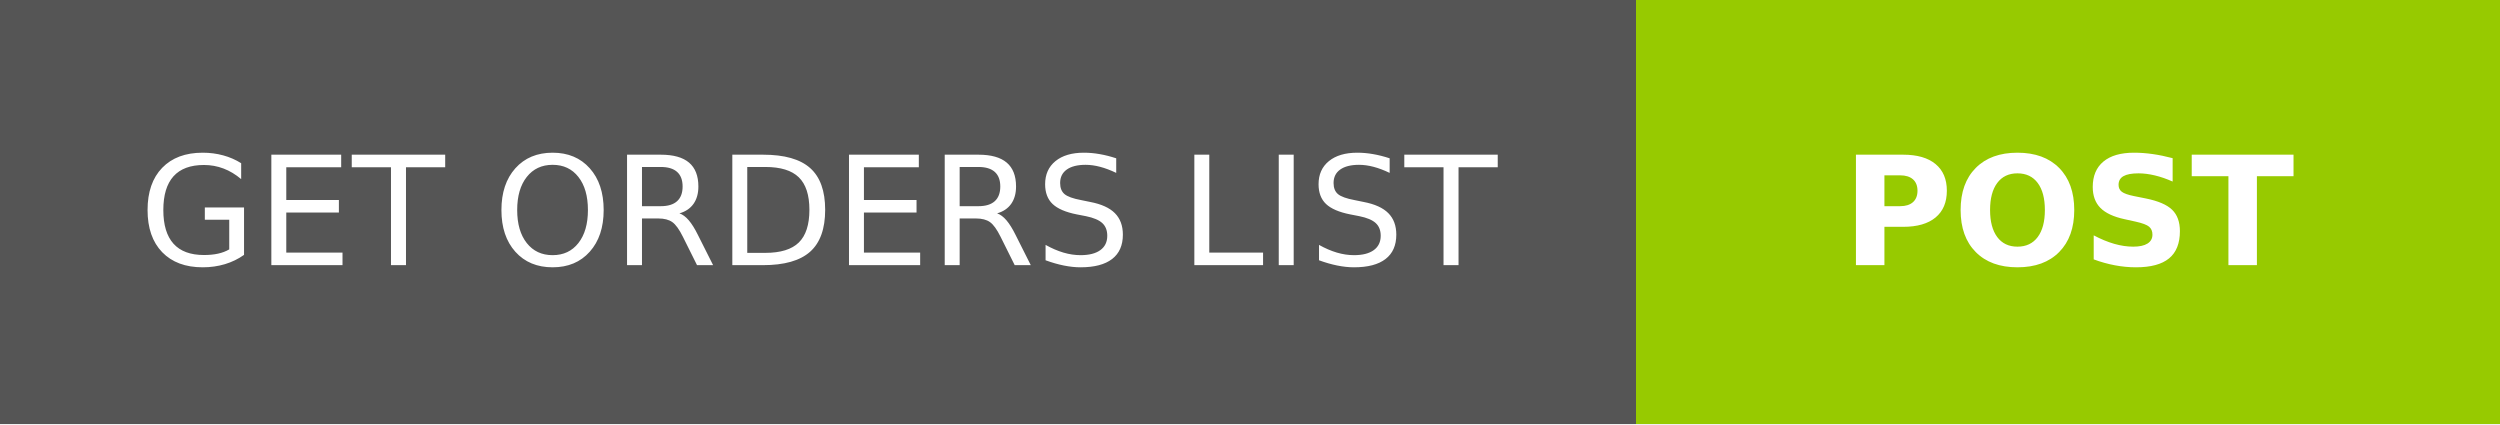
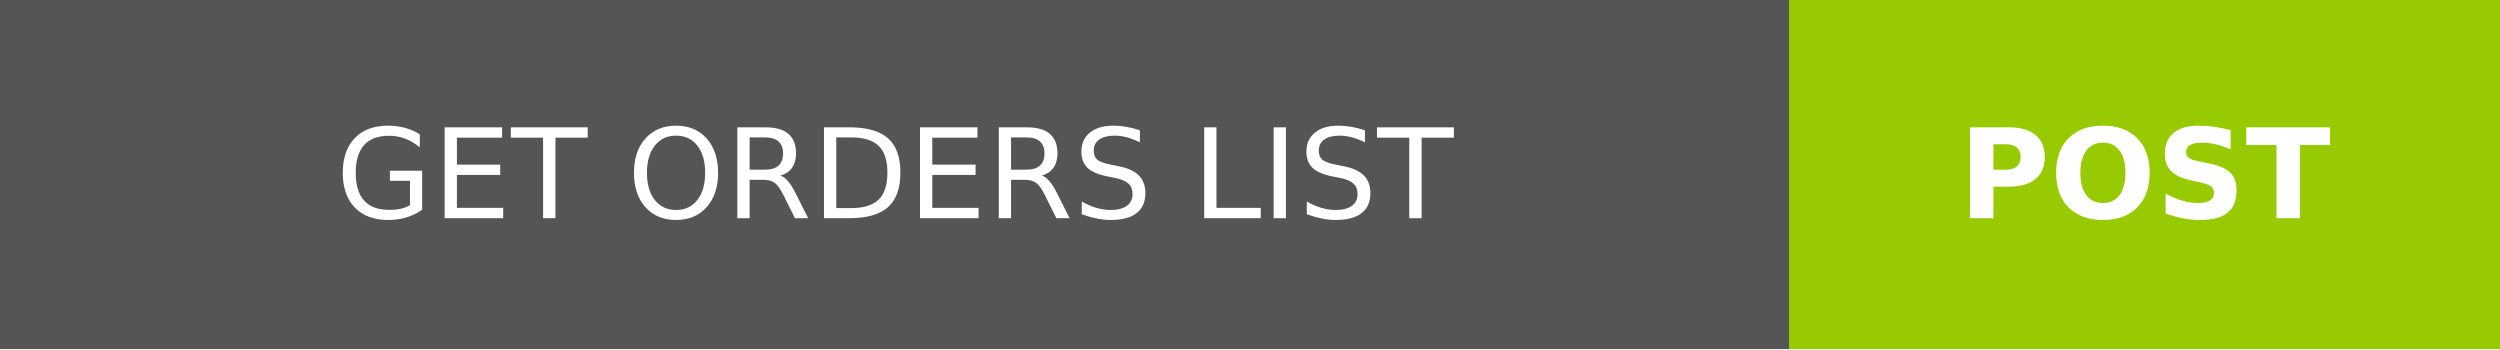
- <svg xmlns="http://www.w3.org/2000/svg" width="165" height="28">
+ <svg xmlns="http://www.w3.org/2000/svg" width="200.5" height="28">
  <g shape-rendering="crispEdges">
-     <path fill="#555" d="M0 0h108v28H0z" />
-     <path fill="#97CA00" d="M108 0h57v28H108z" />
+     <path fill="#555" d="M0 0h143.5v28H0z" />
+     <path fill="#97CA00" d="M143.5 0h57v28H143.5z" />
  </g>
  <g fill="#fff" text-anchor="middle" font-family="DejaVu Sans,Verdana,Geneva,sans-serif" font-size="100">
-     <text x="540" y="175" transform="scale(.1)" textLength="840">GET ORDERS LIST</text>
-     <text x="1365" y="175" font-weight="bold" transform="scale(.1)" textLength="330">POST</text>
+     <text x="717.5" y="175" transform="scale(.1)" textLength="1195">GET ORDERS LIST</text>
+     <text x="1720" y="175" font-weight="bold" transform="scale(.1)" textLength="330">POST</text>
  </g>
</svg>
